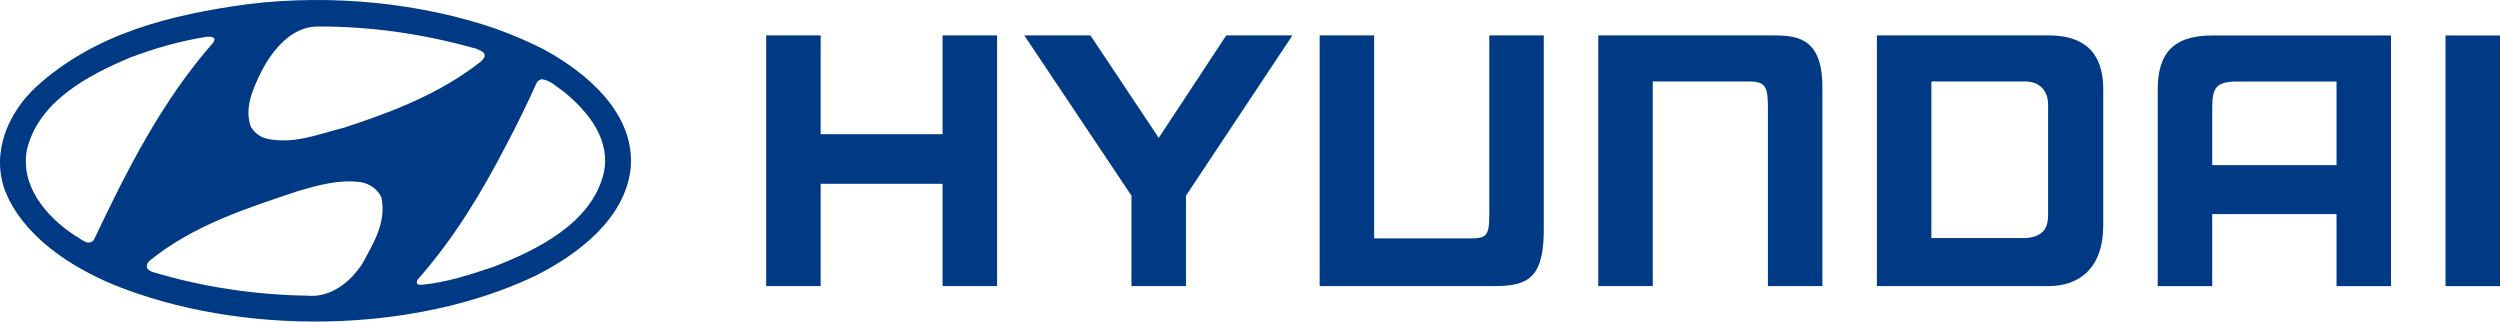
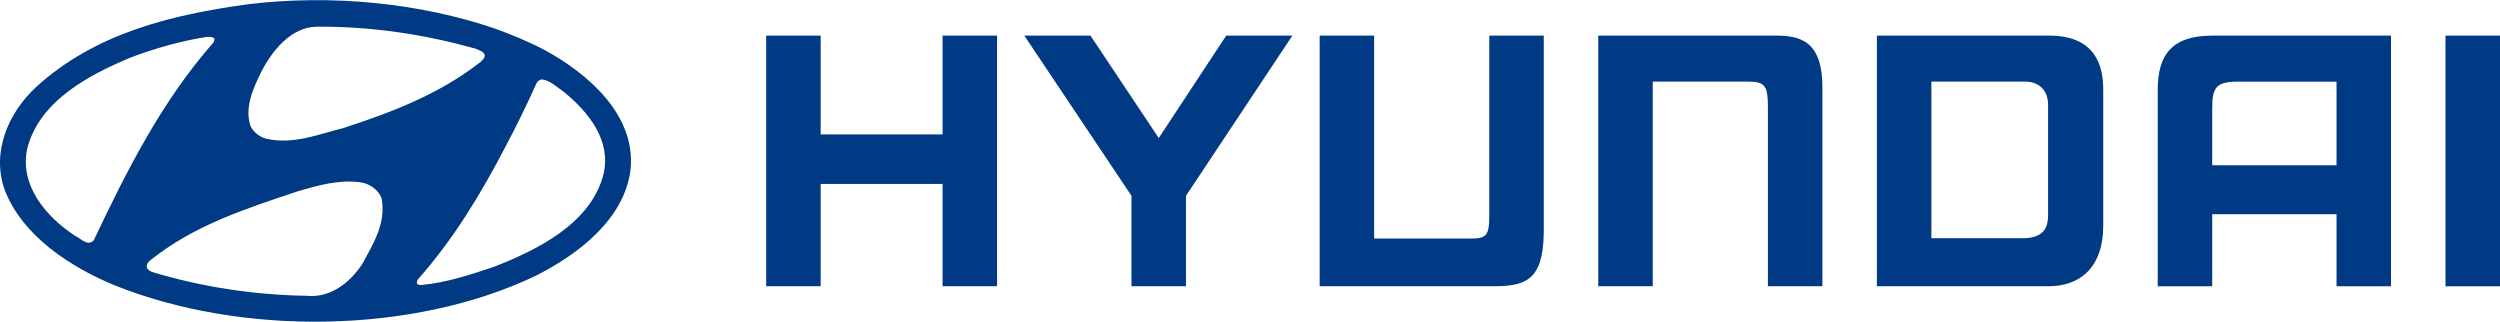
- <svg xmlns="http://www.w3.org/2000/svg" width="1000" height="128.62" viewBox="0 0 1000 128.62" overflow="visible" enable-background="new 0 0 371.549 47.788" style="overflow:visible">
+ <svg xmlns="http://www.w3.org/2000/svg" width="333" height="42.87" viewBox="0 0 1000 128.62" overflow="visible" enable-background="new 0 0 371.549 47.788" style="overflow:visible">
  <defs id="defs837" />
  <g id="g832" transform="matrix(2.691433,0,0,2.691433,3.9289753e-4,0.00201068)">
    <path d="m 347.254,12.112 h -15.209 c -2.553,0.151 -3.266,0.784 -3.266,3.883 v 8.543 h 18.475 z m 8.098,-6.841 v 37.252 h -8.098 V 31.815 h -18.475 v 10.708 h -8.098 V 13.319 c 0,-5.16 2.09,-8.048 8.098,-8.048 z m -42.768,8.041 v 20.16 c 0,6.418 -3.605,9.044 -8.099,9.044 H 278.942 V 5.264 h 25.543 c 6.898,0 8.099,4.386 8.099,8.048 z m -8.195,2.242 c 0,-2.041 -1.244,-3.449 -3.422,-3.449 h -13.926 v 23.276 l 13.926,-10e-4 c 3.172,-0.161 3.422,-2.063 3.422,-3.572 z M 113.868,5.264 h 8.098 v 14.683 h 18.118 V 5.264 h 8.098 v 37.251 h -8.098 V 27.313 h -18.118 v 15.202 h -8.098 V 5.264 Z m 48.193,0 10.152,15.229 10.03,-15.229 h 9.833 L 176.258,29.08 v 13.436 h -8.099 V 29.078 L 152.231,5.264 Z m 75.472,0 h 26.096 c 3.719,0 7.32,0.522 7.215,8.048 v 29.204 h -8.098 V 15.988 c 0,-3.208 -0.385,-3.883 -2.902,-3.883 h -14.211 v 30.411 h -8.1 z m 134.016,0.007 v 37.252 h -8.1 V 5.271 Z M 196.126,42.516 h 26.094 c 5.188,0 7.321,-1.501 7.216,-8.981 V 5.264 h -8.098 v 26.593 c 0,3.188 -0.385,3.575 -2.902,3.575 H 204.225 L 204.224,5.264 h -8.098 z" id="path828" style="clip-rule:evenodd;fill:#003984;fill-rule:evenodd" />
    <path d="m 56.707,29.416 c 0.714,3.69 -1.22,6.755 -2.827,9.73 -1.785,2.768 -4.731,5.147 -8.272,4.791 -7.946,-0.119 -15.712,-1.339 -22.914,-3.512 -0.327,-0.089 -0.654,-0.298 -0.833,-0.595 -0.149,-0.417 0.06,-0.804 0.357,-1.071 6.577,-5.327 14.403,-7.796 22.14,-10.386 2.886,-0.833 5.952,-1.726 9.195,-1.309 1.338,0.179 2.677,1.102 3.154,2.352 z M 83.816,13.645 c 3.69,3.035 7.023,7.172 5.892,12.171 -1.845,7.38 -9.879,11.308 -16.277,13.807 -3.482,1.161 -6.993,2.352 -10.802,2.709 -0.238,-0.03 -0.625,0.029 -0.685,-0.328 l 0.089,-0.416 c 5.416,-6.101 9.522,-12.944 13.124,-19.878 1.666,-3.125 3.214,-6.338 4.642,-9.493 0.208,-0.238 0.417,-0.357 0.655,-0.446 1.338,0.118 2.291,1.16 3.362,1.874 z M 31.888,5.789 31.769,6.235 C 23.943,15.132 18.795,25.458 13.915,35.724 12.963,36.617 12.04,35.426 11.177,35.039 6.832,32.183 2.904,27.57 4.035,22.095 5.85,14.954 13.2,11.145 19.331,8.557 c 3.63,-1.369 7.41,-2.47 11.397,-3.095 0.417,-10e-4 0.952,-0.06 1.16,0.327 z m 38.835,1.428 c 0.446,0.238 0.982,0.327 1.25,0.773 0.238,0.506 -0.238,0.833 -0.506,1.161 -6.16,4.82 -13.212,7.499 -20.414,9.85 -3.661,0.893 -7.351,2.5 -11.427,1.607 -0.953,-0.238 -1.815,-0.863 -2.351,-1.786 -1.012,-2.797 0.357,-5.713 1.547,-8.153 1.577,-3.065 4.375,-6.666 8.243,-6.725 8.332,-0.06 16.188,1.19 23.658,3.273 z M 81.019,7.455 C 87.328,10.907 94.47,16.977 93.726,25.071 92.863,32.57 85.87,37.807 79.621,40.962 61.379,49.681 35.758,49.948 16.921,42.331 10.552,39.683 3.41,35.13 0.731,28.285 -1.322,22.661 1.177,16.799 5.374,12.901 14.152,4.926 25.341,2.189 36.858,0.611 c 12.499,-1.518 25.651,-0.179 36.84,3.66 2.5,0.923 4.97,1.935 7.321,3.184 z" id="path830" style="clip-rule:evenodd;fill:#003984;fill-rule:evenodd" />
  </g>
</svg>
